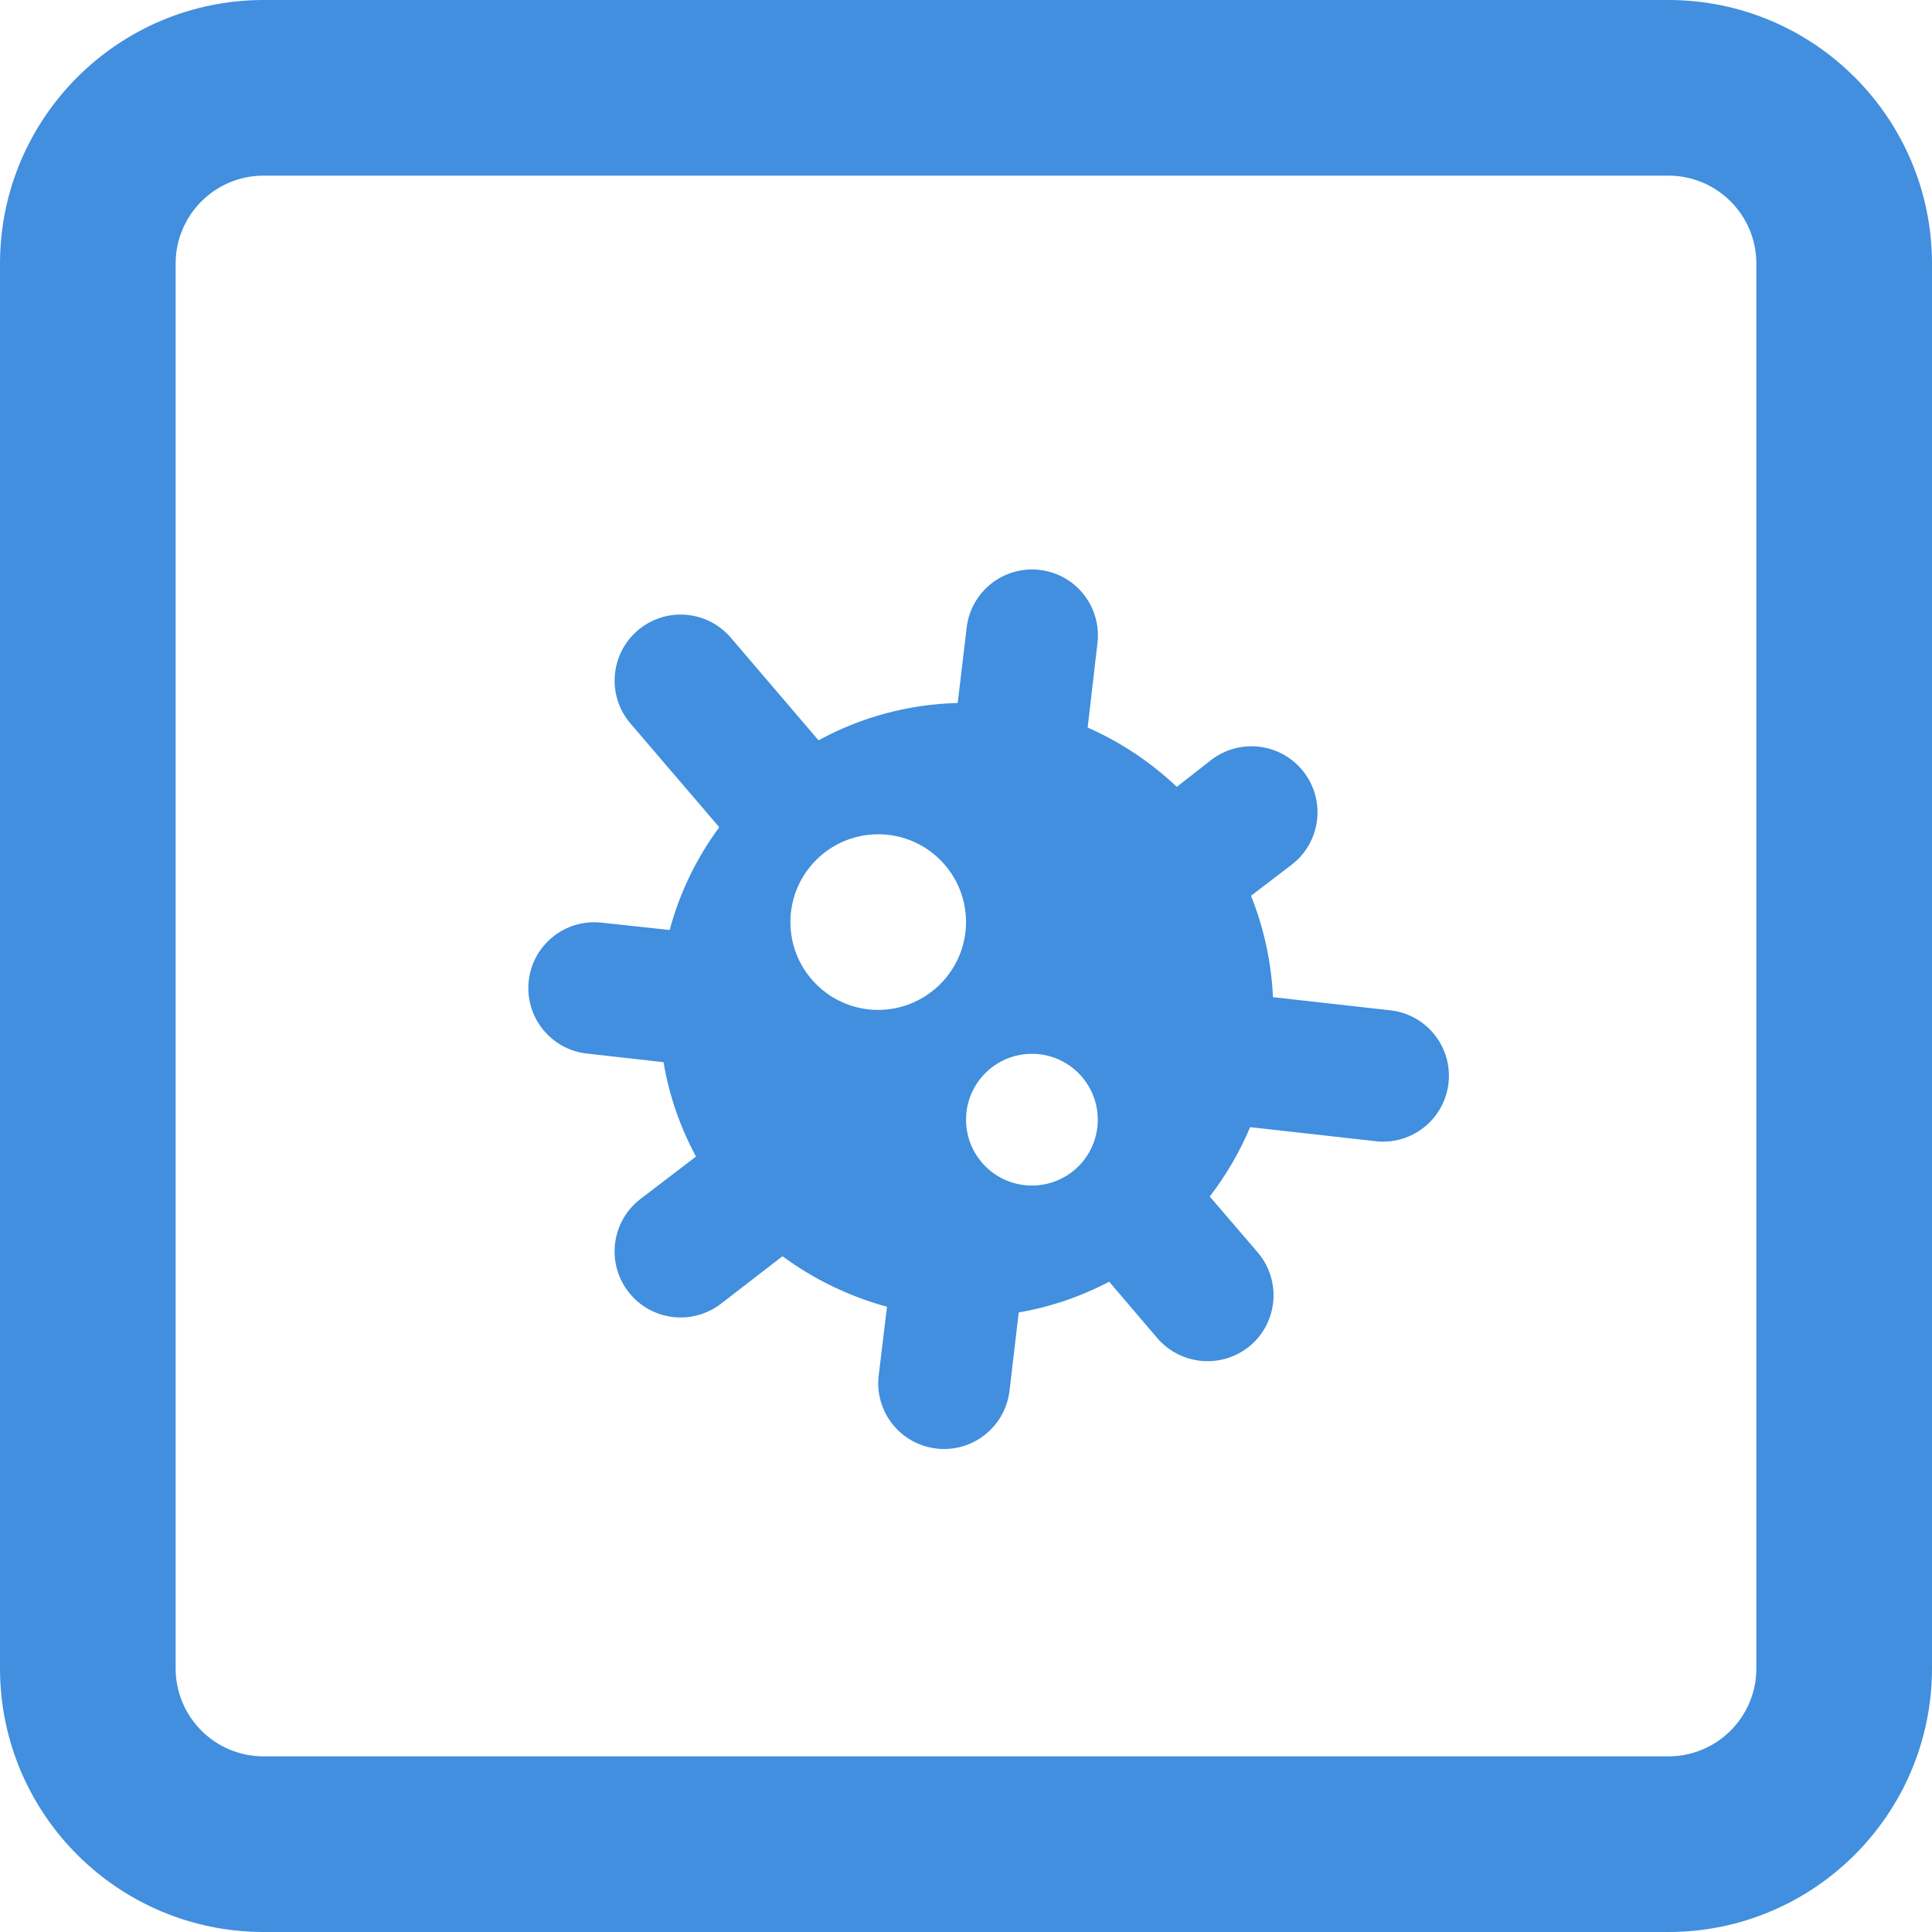
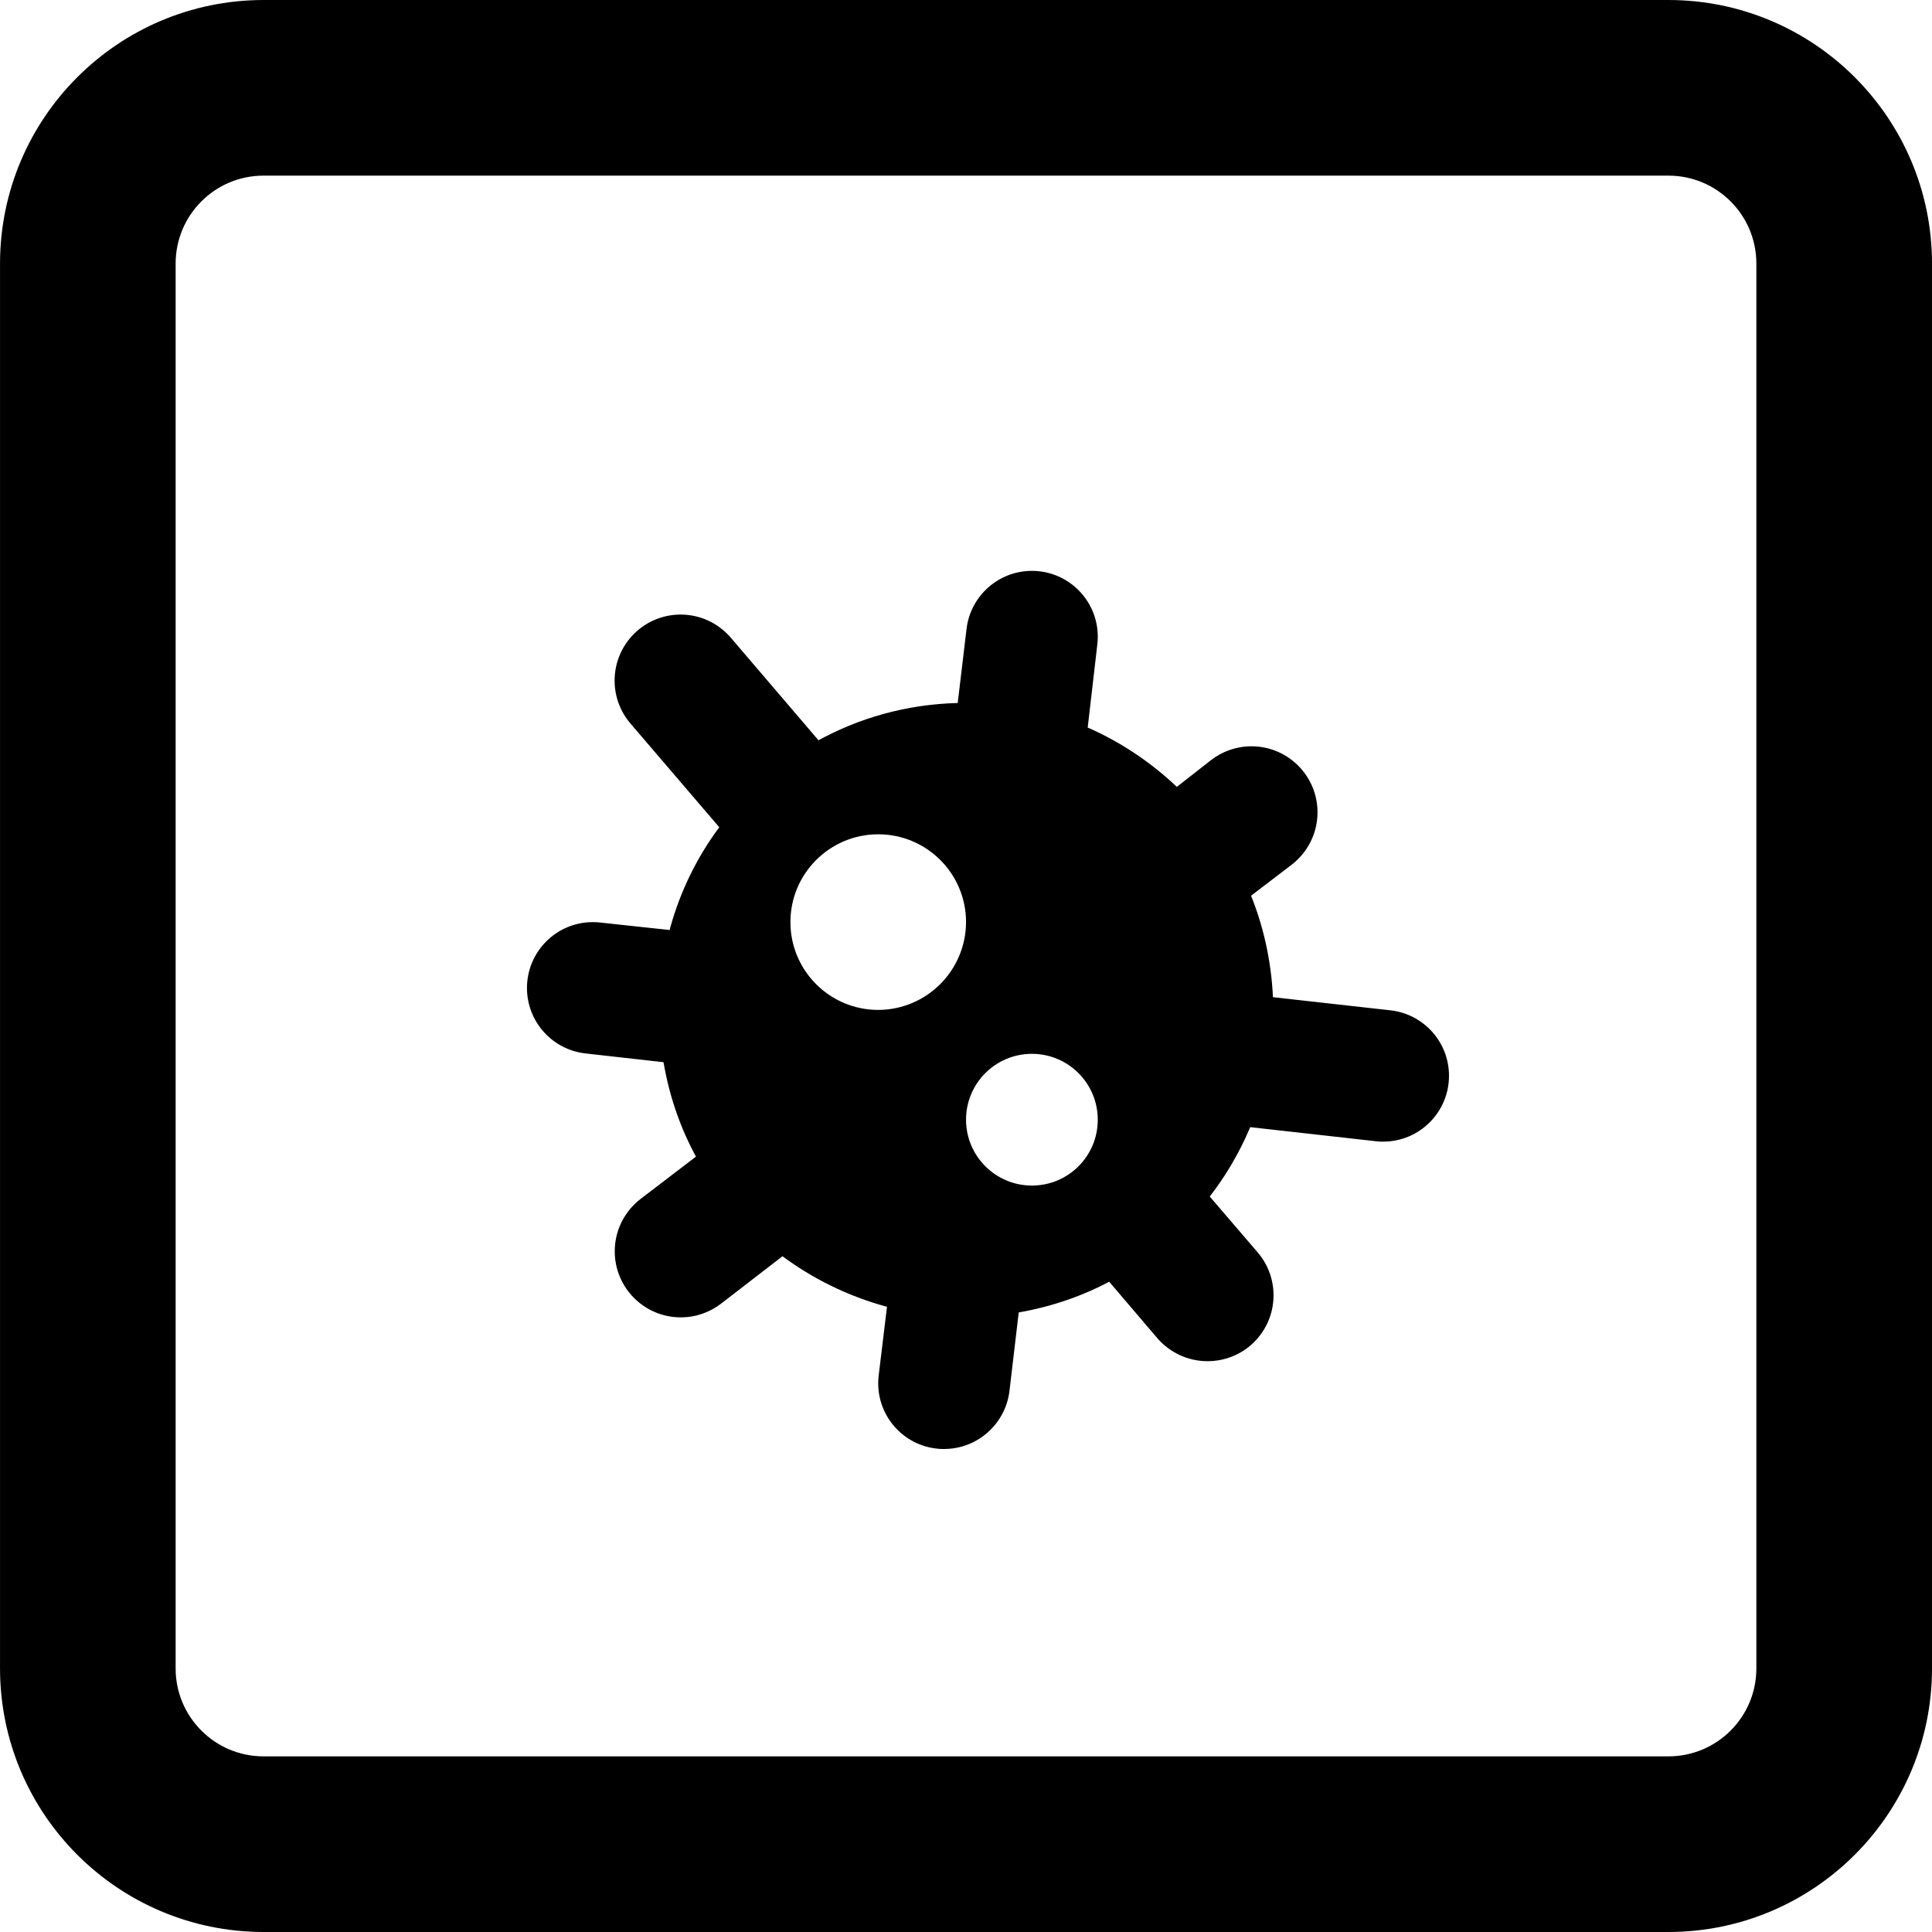
- <svg xmlns="http://www.w3.org/2000/svg" viewBox="0 0 44 44">
-   <defs>
-     <style>.a{fill:#418fde;}</style>
-   </defs>
-   <path class="a" d="M31.671,23.01l-2.68-.3a7.118,7.118,0,0,0-.5-2.31l.93-.71a1.504,1.504,0,1,0-1.84-2.38l-.78.61a7.125,7.125,0,0,0-2.03-1.35l.22-1.9a1.5,1.5,0,1,0-2.98-.34l-.2,1.68a6.972,6.972,0,0,0-3.17.85l-2-2.34a1.503,1.503,0,1,0-2.28,1.96l2.02,2.36a6.961,6.961,0,0,0-1.13,2.34l-1.58-.17a1.5,1.5,0,0,0-.34,2.98l1.78.2a6.934,6.934,0,0,0,.74,2.15l-1.27.97a1.504,1.504,0,0,0,1.84,2.38l1.4-1.08a7.198,7.198,0,0,0,2.38,1.15l-.19,1.57a1.496,1.496,0,0,0,1.32,1.66.936.936,0,0,0,.17.01,1.501,1.501,0,0,0,1.49-1.33l.21-1.78a6.985,6.985,0,0,0,2.06-.7l1.1,1.29a1.512,1.512,0,0,0,2.12.16,1.504,1.504,0,0,0,.16-2.12l-1.09-1.27a7.091,7.091,0,0,0,.92-1.58l2.86.32a1.052,1.052,0,0,0,.17.01,1.5,1.5,0,0,0,.17-2.99ZM20.001,23a2,2,0,1,1,2-2A2.006,2.006,0,0,1,20.001,23Zm3.5,4a1.5,1.5,0,1,1,1.5-1.5A1.498,1.498,0,0,1,23.501,27Z" />
-   <path class="a" d="M38,0H6A6.007,6.007,0,0,0,0,6V38a6.007,6.007,0,0,0,6,6H38a6.007,6.007,0,0,0,6-6V6A6.007,6.007,0,0,0,38,0Zm2,38a2.003,2.003,0,0,1-2,2H6a2.003,2.003,0,0,1-2-2V6A2.003,2.003,0,0,1,6,4H38a2.003,2.003,0,0,1,2,2Z" />
+ <svg xmlns="http://www.w3.org/2000/svg" version="1.1" width="100" height="100" viewBox="0 0 100 100">
+   <path d="M71.979 52.295l-6.091-0.681c-0.091-1.912-0.5-3.704-1.175-5.358l0.039 0.108 2.114-1.614c0.811-0.631 1.328-1.608 1.328-2.704 0-1.888-1.53-3.418-3.418-3.418-0.791 0-1.519 0.269-2.099 0.72l0.008-0.006-1.773 1.386c-1.309-1.243-2.834-2.274-4.511-3.027l-0.102-0.041 0.5-4.318c0.014-0.116 0.022-0.25 0.022-0.386 0-1.882-1.526-3.408-3.408-3.408-1.746 0-3.186 1.313-3.385 3.006l-0.002 0.016-0.455 3.817c-2.651 0.067-5.124 0.775-7.286 1.973l0.081-0.041-4.545-5.318c-0.63-0.731-1.558-1.191-2.592-1.191-1.887 0-3.417 1.53-3.417 3.417 0 0.854 0.313 1.634 0.831 2.233l-0.004-0.004 4.591 5.363c-1.131 1.513-2.013 3.287-2.542 5.208l-0.026 0.111-3.591-0.387c-0.116-0.014-0.25-0.022-0.386-0.022-1.883 0-3.409 1.526-3.409 3.409 0 1.746 1.313 3.186 3.006 3.385l0.016 0.002 4.045 0.454c0.315 1.833 0.901 3.474 1.723 4.968l-0.041-0.082-2.886 2.205c-0.806 0.631-1.32 1.605-1.32 2.698 0 1.888 1.53 3.418 3.418 3.418 0.788 0 1.513-0.266 2.091-0.714l-0.008 0.006 3.182-2.455c1.54 1.145 3.343 2.042 5.294 2.586l0.115 0.027-0.432 3.569c-0.015 0.118-0.023 0.256-0.023 0.395 0 1.745 1.315 3.183 3.007 3.377l0.016 0.001c0.095 0.015 0.204 0.023 0.315 0.023 0.025 0 0.050-0 0.075-0.001l-0.004 0c1.746-0.002 3.184-1.315 3.385-3.007l0.002-0.016 0.477-4.045c1.757-0.31 3.328-0.864 4.767-1.633l-0.085 0.042 2.5 2.932c0.633 0.726 1.56 1.182 2.593 1.182 0.851 0 1.63-0.309 2.23-0.822l-0.005 0.004c0.73-0.631 1.189-1.557 1.189-2.591 0-0.853-0.312-1.633-0.829-2.232l0.004 0.004-2.477-2.886c0.807-1.038 1.507-2.22 2.051-3.486l0.040-0.105 6.5 0.728c0.099 0.015 0.214 0.023 0.33 0.023 0.020 0 0.040-0 0.059-0.001l-0.003 0c1.882-0.001 3.407-1.527 3.407-3.409 0-1.746-1.312-3.185-3.005-3.385l-0.016-0.002zM45.457 52.273c-2.51 0-4.545-2.035-4.545-4.545s2.035-4.545 4.545-4.545c2.51 0 4.545 2.035 4.545 4.545v0c-0.008 2.507-2.038 4.538-4.545 4.545h-0.001zM53.411 61.364c-1.883 0-3.409-1.526-3.409-3.409s1.526-3.409 3.409-3.409c1.883 0 3.409 1.526 3.409 3.409v0c0 0.001 0 0.003 0 0.005 0 1.88-1.524 3.404-3.404 3.404-0.002 0-0.003 0-0.005 0h0z" />
+   <path d="M86.364 0h-72.727c-7.528 0.008-13.628 6.109-13.636 13.636v72.728c0.008 7.528 6.109 13.628 13.636 13.636h72.728c7.528-0.008 13.628-6.109 13.636-13.636v-72.728c-0.008-7.528-6.109-13.628-13.636-13.636h-0.001zM90.909 86.364c-0.003 2.509-2.036 4.542-4.545 4.545h-72.728c-2.509-0.003-4.542-2.036-4.545-4.545v-72.728c0.003-2.509 2.036-4.542 4.545-4.545h72.728c2.509 0.003 4.542 2.036 4.545 4.545v0z" />
</svg>
